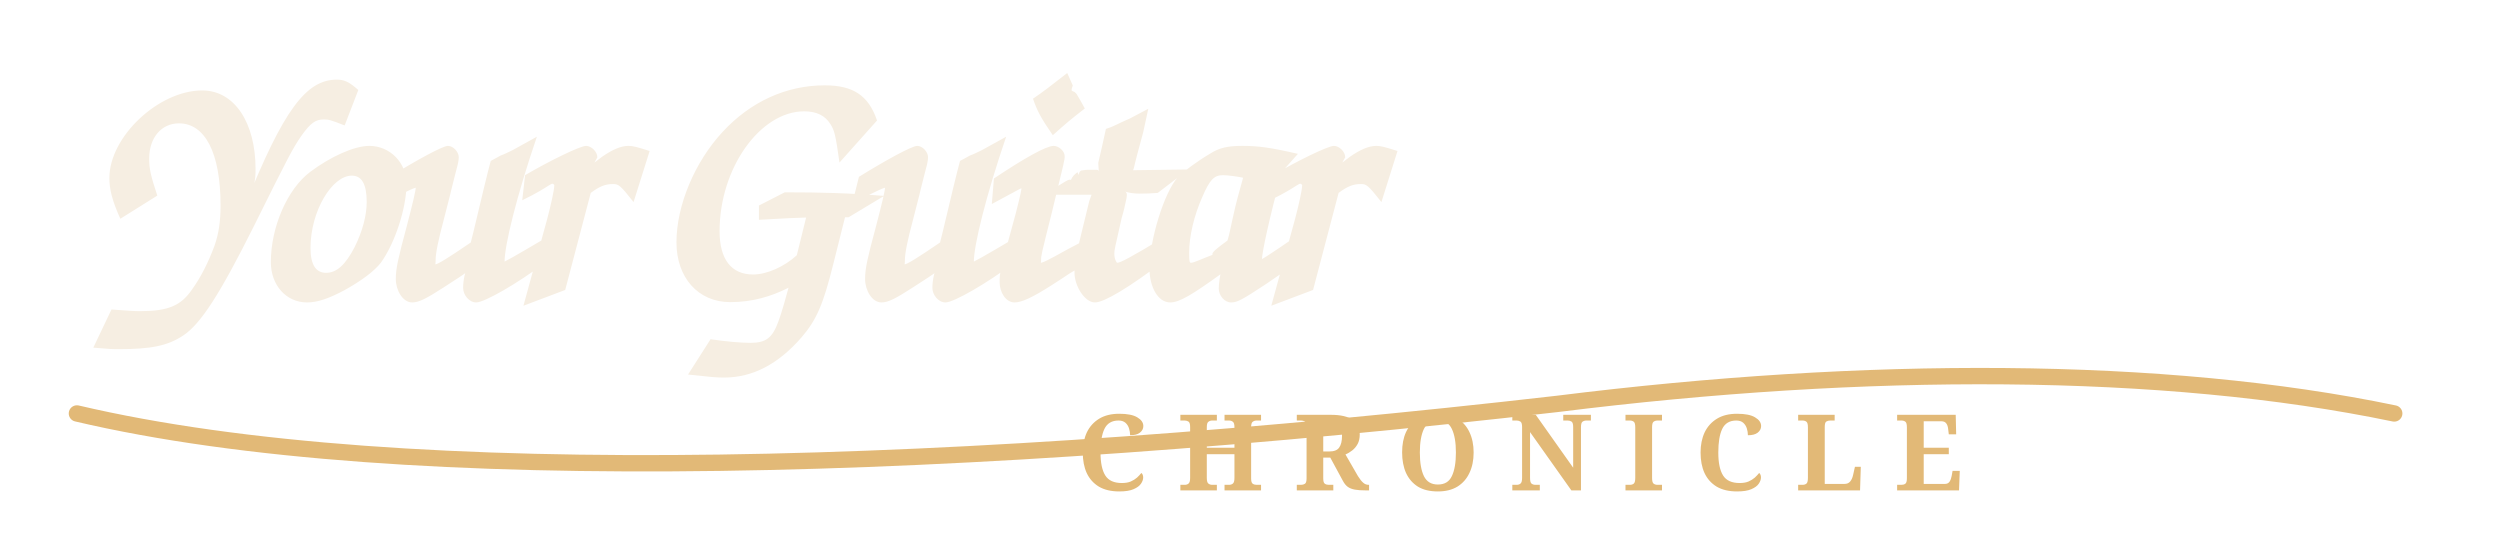
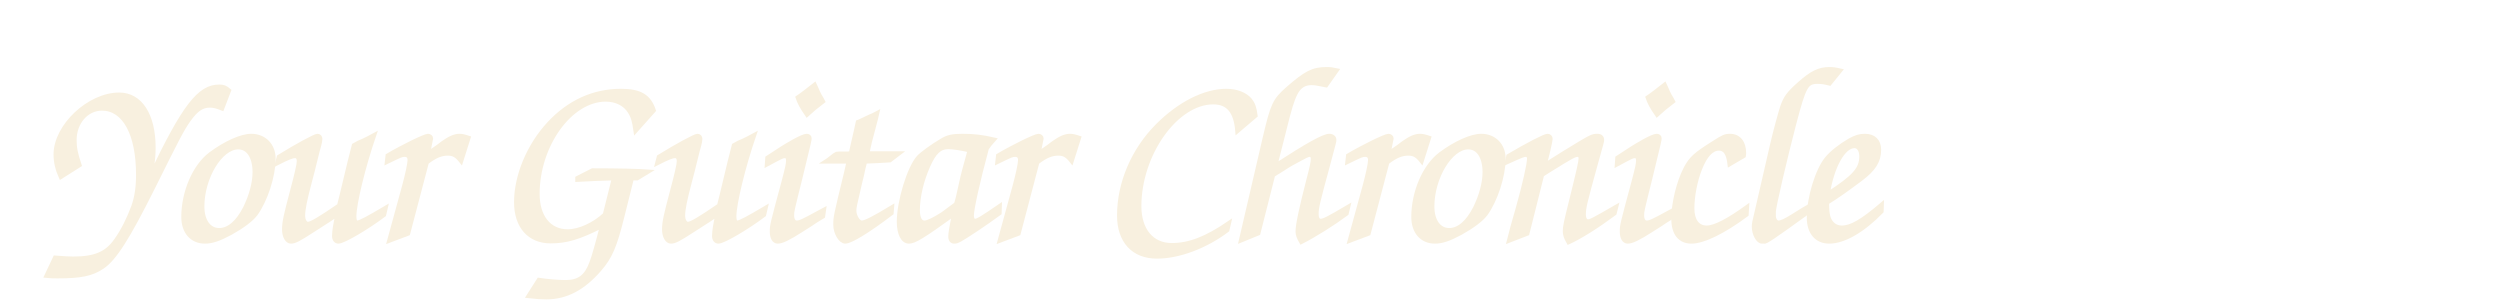
- <svg xmlns="http://www.w3.org/2000/svg" viewBox="0 0 260 56" role="img" aria-label="Your Guitar Chronicle">
-   <path d="M8 43c34 8 93 6 154-1 32-4 63-4 87 1" fill="none" stroke="#e2b977" stroke-width="1.7" stroke-linecap="round" />
-   <text x="9" y="31" fill="#f6eee2" font-family="Brush Script MT, Segoe Script, Apple Chancery, cursive" font-style="italic" font-weight="bold" font-size="35" letter-spacing="-1.8">Your Guitar</text>
-   <text x="112" y="51" fill="#e2b977" font-family="Georgia, serif" font-size="11" font-weight="bold" letter-spacing="3.1">CHRONICLE</text>
+ <svg xmlns="http://www.w3.org/2000/svg" width="650" height="78" viewBox="0 0 650 78" version="1.1" id="svg3">
+   <defs id="defs7" />
+   <g aria-label="Your Guitar Chronicle" id="wordmark" style="font-style:italic;font-size:65px;font-family:Z003;letter-spacing:-1.3;fill:#f8f0df;stroke:#f8f0df;stroke-linecap:round;paint-order:stroke fill">
+     <path d="m 12.015,71.75 c 1.3,0.13 1.69,0.13 2.99,0.13 5.98,0 8.84,-0.585 11.57,-2.405 3.185,-2.08 6.695,-7.605 13.195,-20.605 6.76,-13.585 7.54,-15.08 9.295,-17.615 1.95,-2.73 3.445,-3.77 5.46,-3.77 1.04,0 1.755,0.195 3.25,0.78 l 1.82,-4.745 c -0.975,-0.845 -1.495,-1.04 -2.6,-1.04 -5.2,0 -9.165,5.135 -17.745,23.075 0.52,-3.445 0.715,-5.07 0.715,-7.15 0,-8.515 -3.445,-13.845 -8.97,-13.845 -7.865,0 -16.575,8.19 -16.575,15.6 0,1.95 0.455,3.9 1.365,5.915 l 4.94,-3.12 c -1.04,-3.12 -1.3,-4.55 -1.3,-6.565 0,-4.55 3.12,-8.125 7.085,-8.125 5.785,0 9.36,6.565 9.36,17.16 0,3.315 -0.39,5.85 -1.235,8.255 -1.235,3.315 -2.73,6.305 -4.485,8.775 C 27.745,65.9 24.69,67.2 19.035,67.2 17.93,67.2 16.89,67.135 14.29,66.94 Z" id="path9" />
+     <path d="m 65.315,35.285 c -2.6,0 -6.76,1.885 -10.595,4.745 -4.16,3.12 -7.085,9.88 -7.085,16.38 0,3.9 2.21,6.435 5.655,6.435 1.82,0 3.705,-0.65 6.63,-2.21 3.25,-1.82 5.395,-3.445 6.565,-4.94 2.6,-3.575 4.68,-9.945 4.68,-14.43 0,-3.51 -2.405,-5.98 -5.85,-5.98 z m -3.38,3.055 c 2.6,0 4.225,2.47 4.225,6.435 0,2.795 -0.91,6.11 -2.47,9.295 -1.885,3.705 -4.225,5.72 -6.695,5.72 -2.665,0 -4.355,-2.405 -4.355,-6.11 0,-7.54 4.745,-15.34 9.295,-15.34 z" id="path11" />
+     <path d="m 88.13,53.42 c -4.94,3.38 -7.215,4.745 -8.06,4.745 -0.715,0 -1.235,-0.91 -1.235,-2.145 0,-1.495 0.52,-4.095 1.625,-8.255 0.65,-2.47 1.3,-4.94 1.365,-5.33 0.585,-2.47 1.04,-4.095 1.17,-4.55 0.195,-0.715 0.325,-1.365 0.325,-1.755 0,-0.52 -0.325,-0.845 -0.78,-0.845 -0.65,0 -5.33,2.535 -10.075,5.46 l -0.455,1.755 c 2.795,-1.43 3.965,-1.885 4.745,-1.885 0.52,0 0.91,0.455 0.91,1.235 0,0.91 -0.585,3.445 -1.82,8.06 -1.625,6.11 -2.015,7.865 -2.015,9.75 0,1.82 0.78,3.185 1.82,3.185 0.975,0 2.08,-0.585 5.395,-2.73 5.07,-3.25 5.07,-3.25 6.695,-4.355 -0.585,2.21 -0.91,4.42 -0.91,5.59 0,0.91 0.455,1.495 1.17,1.495 1.3,0 7.41,-3.575 11.895,-6.955 l 0.455,-1.95 c -4.615,2.73 -6.76,3.9 -7.475,3.9 -0.455,0 -0.715,-0.455 -0.715,-1.56 0,-3.315 2.34,-12.935 5.2,-21.255 -0.845,0.455 -1.43,0.78 -1.69,0.91 -0.78,0.39 -1.56,0.78 -2.405,1.105 -0.195,0.13 -0.585,0.325 -1.3,0.715 -0.455,1.625 -1.495,5.98 -3.185,13.065 z" id="path13" />
+     <path d="m 101.13,62.65 5.005,-1.885 4.875,-18.525 c 2.21,-1.69 3.705,-2.275 5.46,-2.275 1.43,0 2.275,0.52 3.445,2.015 l 1.95,-6.175 c -1.17,-0.39 -1.755,-0.52 -2.405,-0.52 -1.235,0 -2.535,0.585 -4.29,1.82 -0.845,0.65 -1.69,1.3 -2.6,1.885 -0.39,0.325 -0.845,0.65 -1.235,0.91 l 0.78,-3.9 c 0,-0.39 -0.39,-0.715 -0.845,-0.715 -0.845,0 -6.565,2.795 -10.53,5.135 l -0.195,1.755 c 3.77,-1.82 3.835,-1.885 4.68,-1.885 0.845,0 1.235,0.455 1.235,1.365 0,0.91 -0.65,3.9 -1.43,6.76 z" id="path15" />
+     <path d="m 164.31,46.4 h 1.365 l 2.99,-1.82 c -2.535,-0.195 -7.995,-0.325 -14.625,-0.325 l -3.965,2.015 v 0.52 c 3.315,-0.195 6.5,-0.325 9.49,-0.39 l -2.34,9.36 c -2.795,2.6 -6.63,4.355 -9.62,4.355 -4.81,0 -7.8,-3.77 -7.8,-9.685 0,-12.675 8.515,-24.505 17.68,-24.505 2.665,0 4.94,1.105 6.175,3.055 0.845,1.3 1.17,2.405 1.56,5.135 l 4.81,-5.395 c -1.235,-3.705 -3.575,-5.135 -8.58,-5.135 -7.15,0 -13.52,2.925 -18.72,8.515 -5.265,5.655 -8.58,13.585 -8.58,20.475 0,6.305 3.445,10.205 9.035,10.205 4.03,0 7.41,-0.975 13.26,-3.965 -0.975,3.9 -2.145,8.125 -2.73,9.555 -1.3,3.51 -3.185,4.94 -6.63,4.94 -1.885,0 -5.005,-0.26 -7.02,-0.585 l -2.73,4.29 c 2.34,0.26 3.315,0.325 4.68,0.325 5.2,0 9.62,-2.34 13.91,-7.28 2.795,-3.25 3.965,-5.98 5.85,-13.52 z" id="path17" />
+     <path d="m 186.93,53.42 c -4.94,3.38 -7.215,4.745 -8.06,4.745 -0.715,0 -1.235,-0.91 -1.235,-2.145 0,-1.495 0.52,-4.095 1.625,-8.255 0.65,-2.47 1.3,-4.94 1.365,-5.33 0.585,-2.47 1.04,-4.095 1.17,-4.55 0.195,-0.715 0.325,-1.365 0.325,-1.755 0,-0.52 -0.325,-0.845 -0.78,-0.845 -0.65,0 -5.33,2.535 -10.075,5.46 l -0.455,1.755 c 2.795,-1.43 3.965,-1.885 4.745,-1.885 0.52,0 0.91,0.455 0.91,1.235 0,0.91 -0.585,3.445 -1.82,8.06 -1.625,6.11 -2.015,7.865 -2.015,9.75 0,1.82 0.78,3.185 1.82,3.185 0.975,0 2.08,-0.585 5.395,-2.73 5.07,-3.25 5.07,-3.25 6.695,-4.355 -0.585,2.21 -0.91,4.42 -0.91,5.59 0,0.91 0.455,1.495 1.17,1.495 1.3,0 7.41,-3.575 11.895,-6.955 l 0.455,-1.95 c -4.615,2.73 -6.76,3.9 -7.475,3.9 -0.455,0 -0.715,-0.455 -0.715,-1.56 0,-3.315 2.34,-12.935 5.2,-21.255 -0.845,0.455 -1.43,0.78 -1.69,0.91 -0.78,0.39 -1.56,0.78 -2.405,1.105 -0.195,0.13 -0.585,0.325 -1.3,0.715 -0.455,1.625 -1.495,5.98 -3.185,13.065 z" id="path19" />
+     <path d="m 211.825,21.96 c -1.82,1.43 -3.315,2.6 -4.485,3.38 0.455,1.365 1.04,2.47 2.47,4.55 1.82,-1.625 2.015,-1.82 4.225,-3.51 -0.195,-0.39 -0.325,-0.65 -0.845,-1.495 -0.39,-0.78 -0.455,-0.78 -0.975,-2.08 z m 2.47,32.5 -1.105,0.585 c -4.485,2.47 -5.265,2.795 -6.045,2.795 -0.715,0 -1.17,-0.715 -1.17,-1.82 0,-1.105 0,-1.105 2.145,-9.685 2.405,-9.88 2.405,-9.88 2.405,-10.4 0,-0.39 -0.325,-0.65 -0.78,-0.65 -1.105,0 -4.94,2.145 -10.27,5.72 l -0.13,1.82 c 3.965,-2.145 4.16,-2.21 4.745,-2.21 0.52,0 0.78,0.39 0.78,1.105 0,0.91 -0.195,1.82 -1.17,5.525 -3.055,11.31 -3.055,11.31 -3.055,13 0,1.56 0.585,2.6 1.56,2.6 1.105,0 2.86,-0.845 6.305,-3.055 1.235,-0.78 2.47,-1.56 3.705,-2.405 0.585,-0.325 1.04,-0.65 1.82,-1.105 z" id="path21" />
+     <path d="m 231.975,53.81 c -4.94,2.99 -7.02,4.03 -7.93,4.03 -0.845,0 -1.885,-1.625 -1.885,-3.055 0,-0.91 0.065,-1.105 1.495,-7.28 0.325,-1.17 0.585,-2.405 0.845,-3.64 0.065,-0.195 0.325,-1.235 0.455,-1.82 2.21,-0.065 4.225,-0.195 6.435,-0.325 l 2.47,-1.885 h -8.32 c 0.325,-1.495 0.455,-1.95 0.65,-2.925 0.195,-0.65 0.65,-2.405 1.56,-5.915 l 0.39,-1.69 -1.105,0.585 c -0.39,0.13 -0.91,0.39 -1.625,0.715 -0.455,0.26 -0.975,0.455 -1.495,0.715 -0.26,0.13 -0.52,0.26 -0.91,0.39 l -0.585,2.665 -0.715,3.12 -0.52,2.34 c -0.585,0.065 -0.975,0.065 -1.17,0.065 h -1.56 c -0.13,0 -0.455,0 -0.975,0.065 -0.325,0.195 -0.585,0.39 -0.65,0.39 -0.195,0.13 -0.585,0.455 -1.235,0.975 -0.13,0.065 -0.455,0.39 -0.975,0.715 h 1.56 2.99 1.43 l -0.65,2.86 c -2.795,11.505 -2.795,11.505 -2.795,13.585 0,2.08 1.365,4.355 2.6,4.355 1.43,0 5.85,-2.665 12.09,-7.41 z" id="path23" />
+     <path d="m 259.99,53.485 c -4.745,3.25 -5.85,3.9 -6.5,3.9 -0.455,0 -0.78,-0.52 -0.78,-1.3 0,-1.755 1.495,-8.58 3.9,-17.485 0.715,-1.04 0.845,-1.17 1.885,-2.34 -3.12,-0.715 -5.33,-0.975 -8.19,-0.975 -2.665,0 -3.965,0.26 -5.59,1.3 -2.34,1.365 -5.07,3.38 -5.915,4.29 -2.47,2.73 -5.135,11.505 -5.135,16.77 0,3.12 1.04,5.2 2.665,5.2 1.43,0 3.575,-1.3 11.7,-7.15 -0.715,3.315 -0.975,4.94 -0.975,5.785 0,0.91 0.39,1.365 1.04,1.365 0.845,0 1.365,-0.26 5.98,-3.315 2.21,-1.495 3.445,-2.34 5.85,-4.095 z m -11.44,-0.455 c -2.275,1.69 -3.445,2.535 -3.51,2.6 -2.145,1.365 -3.835,2.21 -4.68,2.21 -1.105,0 -1.69,-1.17 -1.69,-3.25 0,-3.315 0.975,-7.605 2.665,-11.375 1.56,-3.575 2.99,-4.94 5.2,-4.94 1.17,0 3.38,0.325 5.525,0.845 -1.3,4.68 -1.755,6.435 -1.82,6.76 -0.39,1.625 -0.715,3.25 -1.105,4.94 -0.065,0.325 -0.26,1.105 -0.585,2.21 z" id="path25" />
+     <path d="m 259.86,62.65 5.005,-1.885 4.875,-18.525 c 2.21,-1.69 3.705,-2.275 5.46,-2.275 1.43,0 2.275,0.52 3.445,2.015 l 1.95,-6.175 c -1.17,-0.39 -1.755,-0.52 -2.405,-0.52 -1.235,0 -2.535,0.585 -4.29,1.82 -0.845,0.65 -1.69,1.3 -2.6,1.885 -0.39,0.325 -0.845,0.65 -1.235,0.91 l 0.78,-3.9 c 0,-0.39 -0.39,-0.715 -0.845,-0.715 -0.845,0 -6.565,2.795 -10.53,5.135 l -0.195,1.755 c 3.77,-1.82 3.835,-1.885 4.68,-1.885 0.845,0 1.235,0.455 1.235,1.365 0,0.91 -0.65,3.9 -1.43,6.76 z" id="path27" />
+     <path d="m 319.595,57.905 c -5.98,4.095 -10.4,5.785 -14.95,5.785 -5.135,0 -8.385,-3.9 -8.385,-10.075 0,-13.52 9.555,-26.975 19.175,-26.975 3.9,0 5.85,2.405 6.24,7.54 l 4.81,-4.095 c -0.26,-2.08 -0.65,-3.12 -1.43,-4.095 -1.235,-1.495 -3.575,-2.405 -6.175,-2.405 -5.655,0 -12.22,3.315 -17.94,9.035 -6.305,6.305 -10.01,14.95 -10.01,23.4 0,6.695 3.705,10.725 9.88,10.725 5.655,0 12.675,-2.6 18.33,-6.89 z" id="path29" />
+     <path d="m 322.585,62.585 4.615,-1.885 3.835,-15.145 c 0.65,-0.455 1.235,-0.78 1.56,-0.975 1.69,-1.105 2.86,-1.82 3.12,-1.95 4.29,-2.34 4.29,-2.34 4.875,-2.34 0.39,0 0.715,0.39 0.715,0.975 0,0.91 -0.26,2.145 -1.17,5.59 -1.885,7.345 -2.795,11.57 -2.795,13.325 0,0.845 0.26,1.56 0.975,2.795 3.575,-1.82 8.32,-4.81 11.83,-7.41 l 0.455,-1.885 c -5.395,3.185 -6.435,3.705 -7.28,3.705 -0.585,0 -0.975,-0.65 -0.975,-1.69 0,-1.755 0.325,-3.055 2.925,-12.61 1.69,-6.305 1.69,-6.305 1.69,-6.695 0,-0.65 -0.52,-1.105 -1.365,-1.105 -1.43,0 -5.655,2.34 -13.975,7.735 l 2.21,-8.71 c 1.56,-6.37 2.21,-8.385 3.055,-10.01 0.91,-1.82 2.275,-2.665 4.03,-2.665 0.845,0 1.365,0.065 3.9,0.585 l 2.795,-3.965 c -1.17,-0.26 -1.69,-0.325 -2.73,-0.325 -3.51,0 -5.395,0.975 -10.14,5.135 -3.38,2.99 -3.9,4.095 -5.915,12.675 z" id="path31" />
+     <path d="m 350.86,62.65 5.005,-1.885 4.875,-18.525 c 2.21,-1.69 3.705,-2.275 5.46,-2.275 1.43,0 2.275,0.52 3.445,2.015 l 1.95,-6.175 c -1.17,-0.39 -1.755,-0.52 -2.405,-0.52 -1.235,0 -2.535,0.585 -4.29,1.82 -0.845,0.65 -1.69,1.3 -2.6,1.885 -0.39,0.325 -0.845,0.65 -1.235,0.91 l 0.78,-3.9 c 0,-0.39 -0.39,-0.715 -0.845,-0.715 -0.845,0 -6.565,2.795 -10.53,5.135 l -0.195,1.755 c 3.77,-1.82 3.835,-1.885 4.68,-1.885 0.845,0 1.235,0.455 1.235,1.365 0,0.91 -0.65,3.9 -1.43,6.76 z" id="path33" />
+     <path d="m 385.115,35.285 c -2.6,0 -6.76,1.885 -10.595,4.745 -4.16,3.12 -7.085,9.88 -7.085,16.38 0,3.9 2.21,6.435 5.655,6.435 1.82,0 3.705,-0.65 6.63,-2.21 3.25,-1.82 5.395,-3.445 6.565,-4.94 2.6,-3.575 4.68,-9.945 4.68,-14.43 0,-3.51 -2.405,-5.98 -5.85,-5.98 z m -3.38,3.055 c 2.6,0 4.225,2.47 4.225,6.435 0,2.795 -0.91,6.11 -2.47,9.295 -1.885,3.705 -4.225,5.72 -6.695,5.72 -2.665,0 -4.355,-2.405 -4.355,-6.11 0,-7.54 4.745,-15.34 9.295,-15.34 z" id="path35" />
+     <path d="m 397.14,60.765 3.835,-15.275 1.625,-1.04 c 6.045,-3.77 6.76,-4.16 7.67,-4.16 0.39,0 0.65,0.325 0.65,0.845 0,1.04 -0.455,2.925 -2.405,10.855 -1.43,5.72 -1.69,6.89 -1.69,8.125 0,0.91 0.26,1.69 0.975,2.925 2.925,-1.3 7.475,-4.16 12.025,-7.54 l 0.455,-1.82 c -6.305,3.64 -6.76,3.835 -7.41,3.835 -0.65,0 -1.04,-0.65 -1.04,-1.755 0,-1.755 0.26,-2.86 3.12,-13.195 1.625,-5.785 1.625,-5.785 1.625,-6.175 0,-0.715 -0.455,-1.105 -1.235,-1.105 -1.43,0 -1.625,0.13 -8.645,4.42 -2.6,1.625 -4.29,2.665 -5.07,3.185 0.65,-2.275 1.56,-6.24 1.56,-6.76 0,-0.52 -0.325,-0.845 -0.845,-0.845 -0.715,0 -5.135,2.275 -10.205,5.265 l -0.39,1.69 c 4.16,-1.885 4.42,-1.95 5.005,-1.95 0.455,0 0.78,0.39 0.78,0.91 0,1.43 -1.17,6.63 -2.86,12.675 l -1.495,5.265 c -0.13,0.455 -0.455,1.69 -0.91,3.51 z" id="path37" />
+     <path d="m 432.825,21.96 c -1.82,1.43 -3.315,2.6 -4.485,3.38 0.455,1.365 1.04,2.47 2.47,4.55 1.82,-1.625 2.015,-1.82 4.225,-3.51 -0.195,-0.39 -0.325,-0.65 -0.845,-1.495 -0.39,-0.78 -0.455,-0.78 -0.975,-2.08 z m 2.47,32.5 -1.105,0.585 c -4.485,2.47 -5.265,2.795 -6.045,2.795 -0.715,0 -1.17,-0.715 -1.17,-1.82 0,-1.105 0,-1.105 2.145,-9.685 2.405,-9.88 2.405,-9.88 2.405,-10.4 0,-0.39 -0.325,-0.65 -0.78,-0.65 -1.105,0 -4.94,2.145 -10.27,5.72 l -0.13,1.82 c 3.965,-2.145 4.16,-2.21 4.745,-2.21 0.52,0 0.78,0.39 0.78,1.105 0,0.91 -0.195,1.82 -1.17,5.525 -3.055,11.31 -3.055,11.31 -3.055,13 0,1.56 0.585,2.6 1.56,2.6 1.105,0 2.86,-0.845 6.305,-3.055 1.235,-0.78 2.47,-1.56 3.705,-2.405 0.585,-0.325 1.04,-0.65 1.82,-1.105 z" id="path39" />
+     <path d="m 454.275,53.745 c -4.94,3.575 -8.45,5.395 -10.53,5.395 -2.34,0 -3.705,-1.82 -3.705,-4.94 0,-3.185 0.78,-7.28 2.015,-10.335 1.365,-3.445 2.99,-5.2 4.875,-5.2 1.56,0 2.405,1.235 2.73,4.095 l 3.77,-2.21 c 0.065,-0.325 0.065,-0.65 0.065,-0.78 0,-2.795 -1.43,-4.485 -3.705,-4.485 -1.235,0 -1.82,0.26 -4.225,1.82 -4.875,3.055 -5.915,4.03 -7.345,6.695 -1.82,3.51 -3.185,9.035 -3.185,13.065 0,3.835 1.69,5.98 4.745,5.98 3.12,0 8.32,-2.535 14.365,-7.02 z" id="path41" />
+     <path d="m 470.265,53.615 c -1.365,0.78 -1.365,0.78 -4.16,2.535 -1.885,1.17 -2.99,1.69 -3.705,1.69 -0.65,0 -1.17,-0.78 -1.17,-1.69 V 55.565 54.98 c 0,-1.17 2.925,-13.78 5.33,-22.945 2.535,-9.62 3.12,-10.725 5.98,-10.725 0.975,0 1.625,0.065 3.185,0.455 l 2.795,-3.445 c -1.365,-0.325 -2.015,-0.39 -2.925,-0.39 -2.6,0 -4.615,0.975 -7.8,3.835 -2.86,2.535 -3.575,3.575 -4.42,5.915 -0.52,1.56 -1.95,6.825 -2.6,9.685 l -4.68,20.345 c -0.065,0.39 -0.13,0.78 -0.13,1.17 0,2.015 1.105,3.965 2.145,3.965 h 0.39 0.195 c 0.39,0.195 2.47,-1.235 11.57,-7.8 z" id="path43" />
+     <path d="m 489.31,53.095 c -5.2,4.42 -7.995,6.045 -10.465,6.045 -1.69,0 -2.99,-1.105 -3.445,-2.795 -0.26,-1.04 -0.325,-1.755 -0.325,-3.64 2.99,-1.885 4.81,-3.185 8.645,-6.045 3.575,-2.665 4.875,-4.81 4.875,-7.735 0,-2.275 -1.365,-3.64 -3.705,-3.64 -1.43,0 -2.405,0.325 -3.965,1.17 -2.47,1.43 -4.68,3.185 -5.98,4.745 -2.47,2.99 -4.68,10.14 -4.68,15.405 0,3.835 2.015,6.24 5.33,6.24 3.835,0 8.775,-2.86 13.65,-7.865 z m -14.04,-2.73 c 1.105,-7.02 4.03,-12.35 6.89,-12.35 1.04,0 1.755,1.04 1.755,2.665 0,3.25 -1.885,5.33 -8.645,9.685 z" id="path45" />
+   </g>
</svg>
